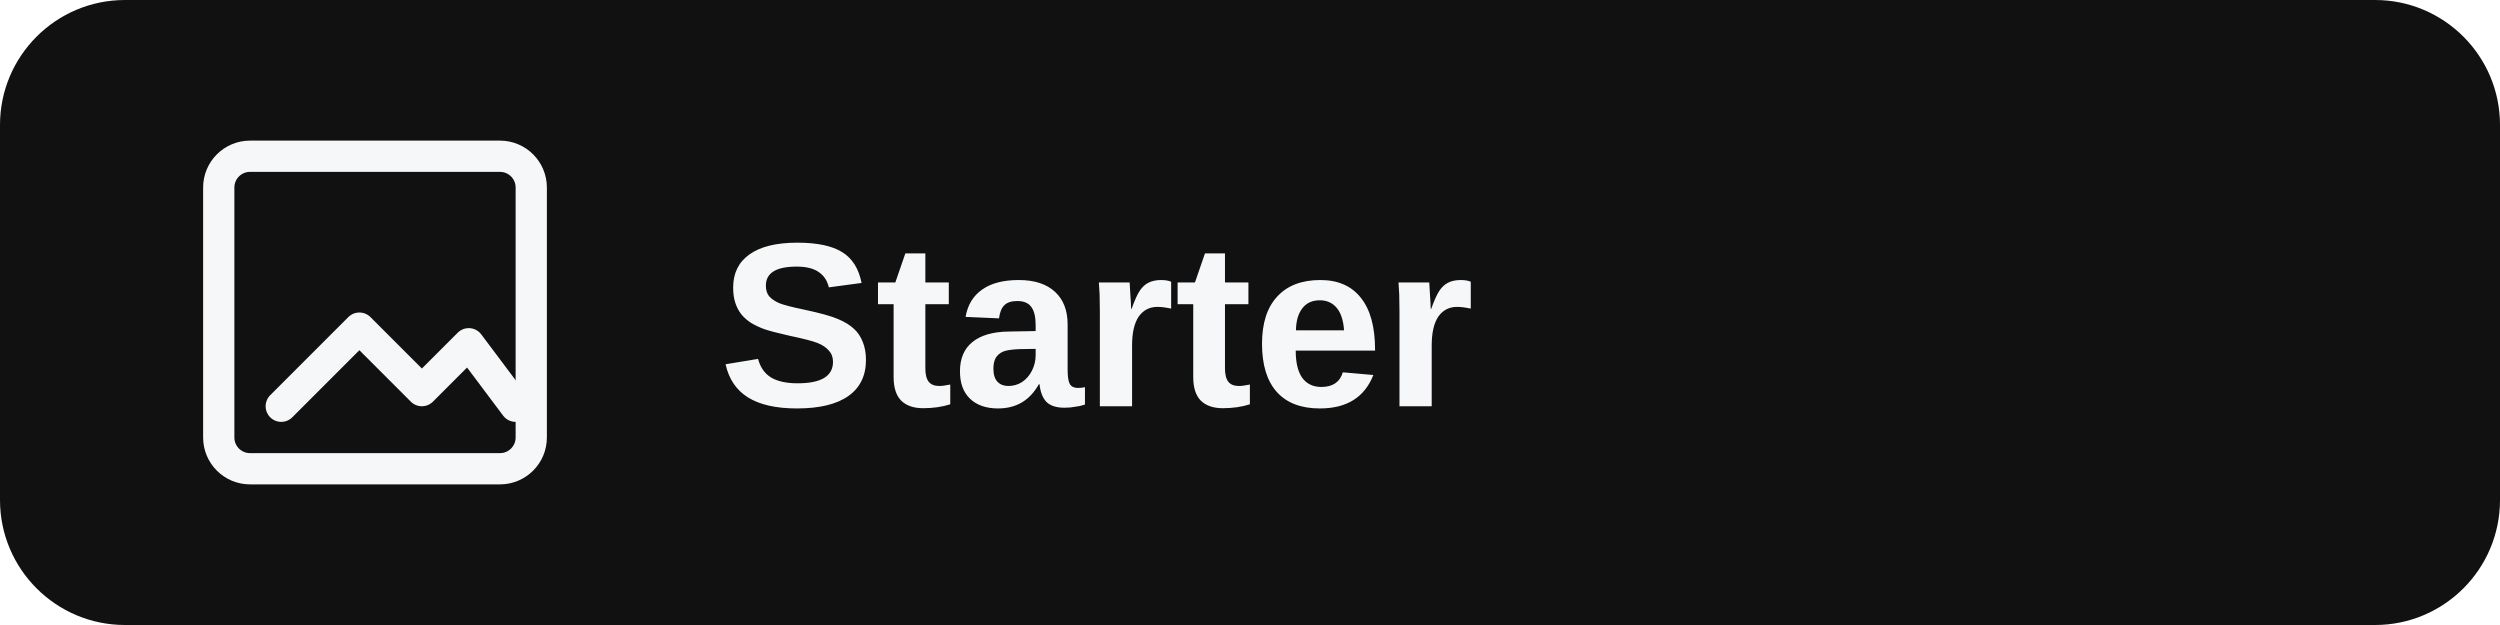
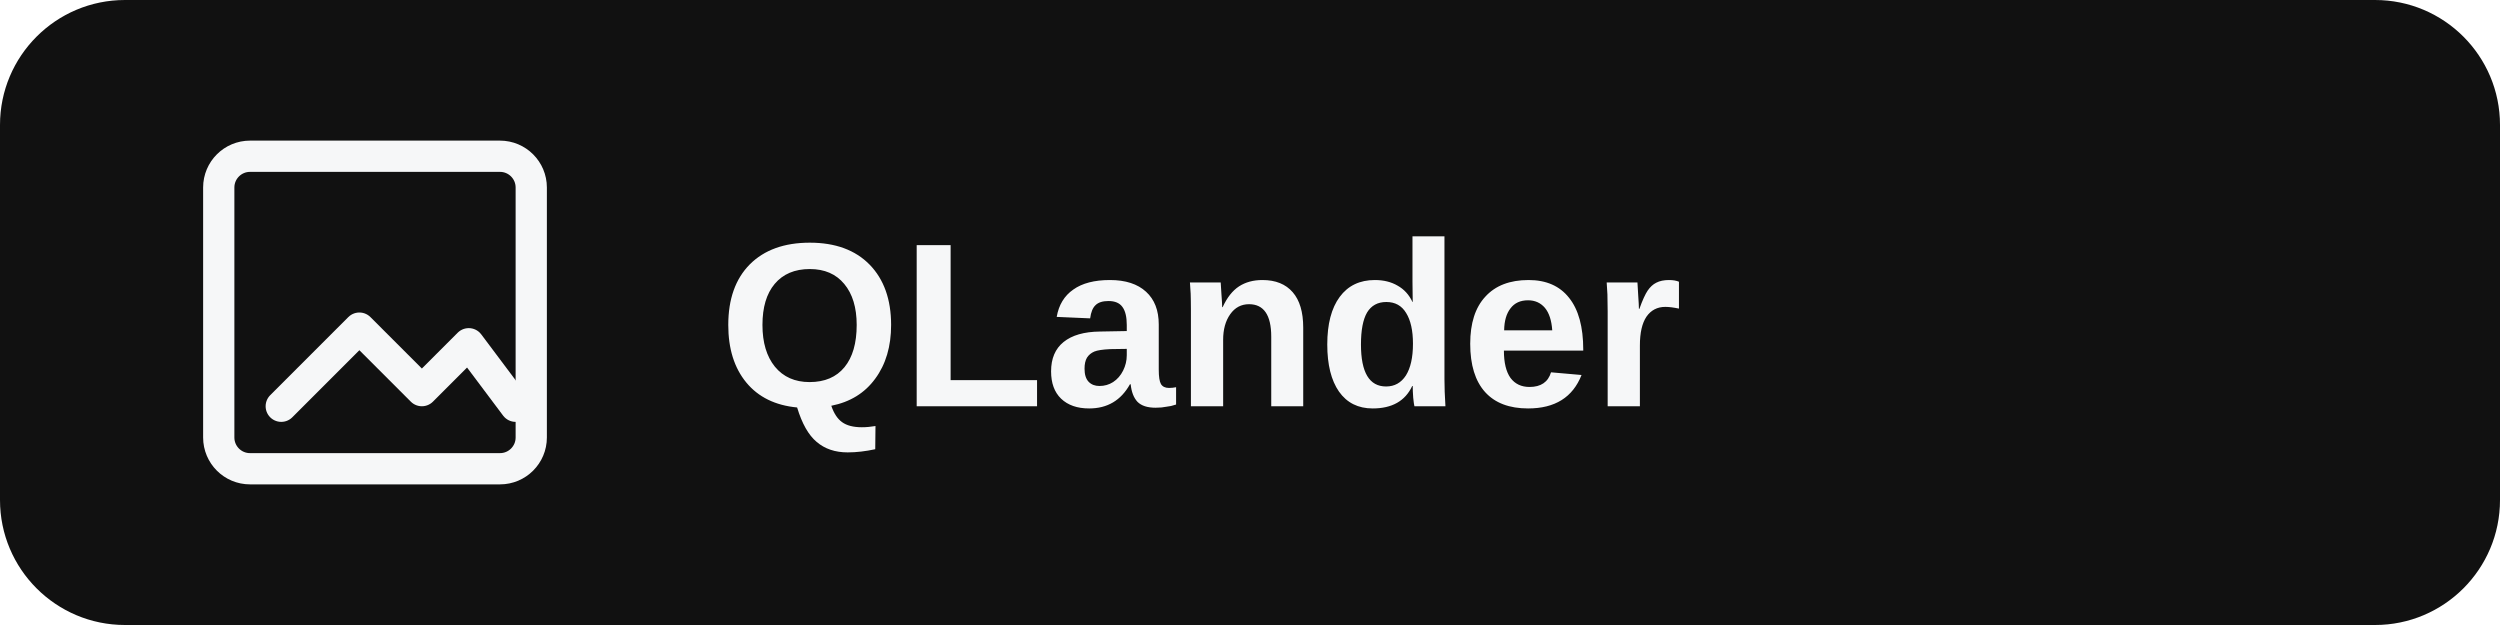
<svg xmlns="http://www.w3.org/2000/svg" viewBox="0 0 160 40" role="img" aria-labelledby="title">
  <rect width="160" height="40" rx="8" fill="#111111" />
  <rect x="14" y="10" width="20" height="20" rx="2" fill="none" stroke="#f6f7f8" stroke-width="2" />
  <path d="M18 26l5-5 4 4 3-3 3 4" fill="none" stroke="#f6f7f8" stroke-width="2" stroke-linecap="round" stroke-linejoin="round" />
-   <text x="46" y="26" font-family="Arial, sans-serif" font-size="15" font-weight="700" fill="#f6f7f8">Starter</text>
+   <text x="46" y="26" font-family="Arial, sans-serif" font-size="15" font-weight="700" fill="#f6f7f8">QLander</text>
</svg>
